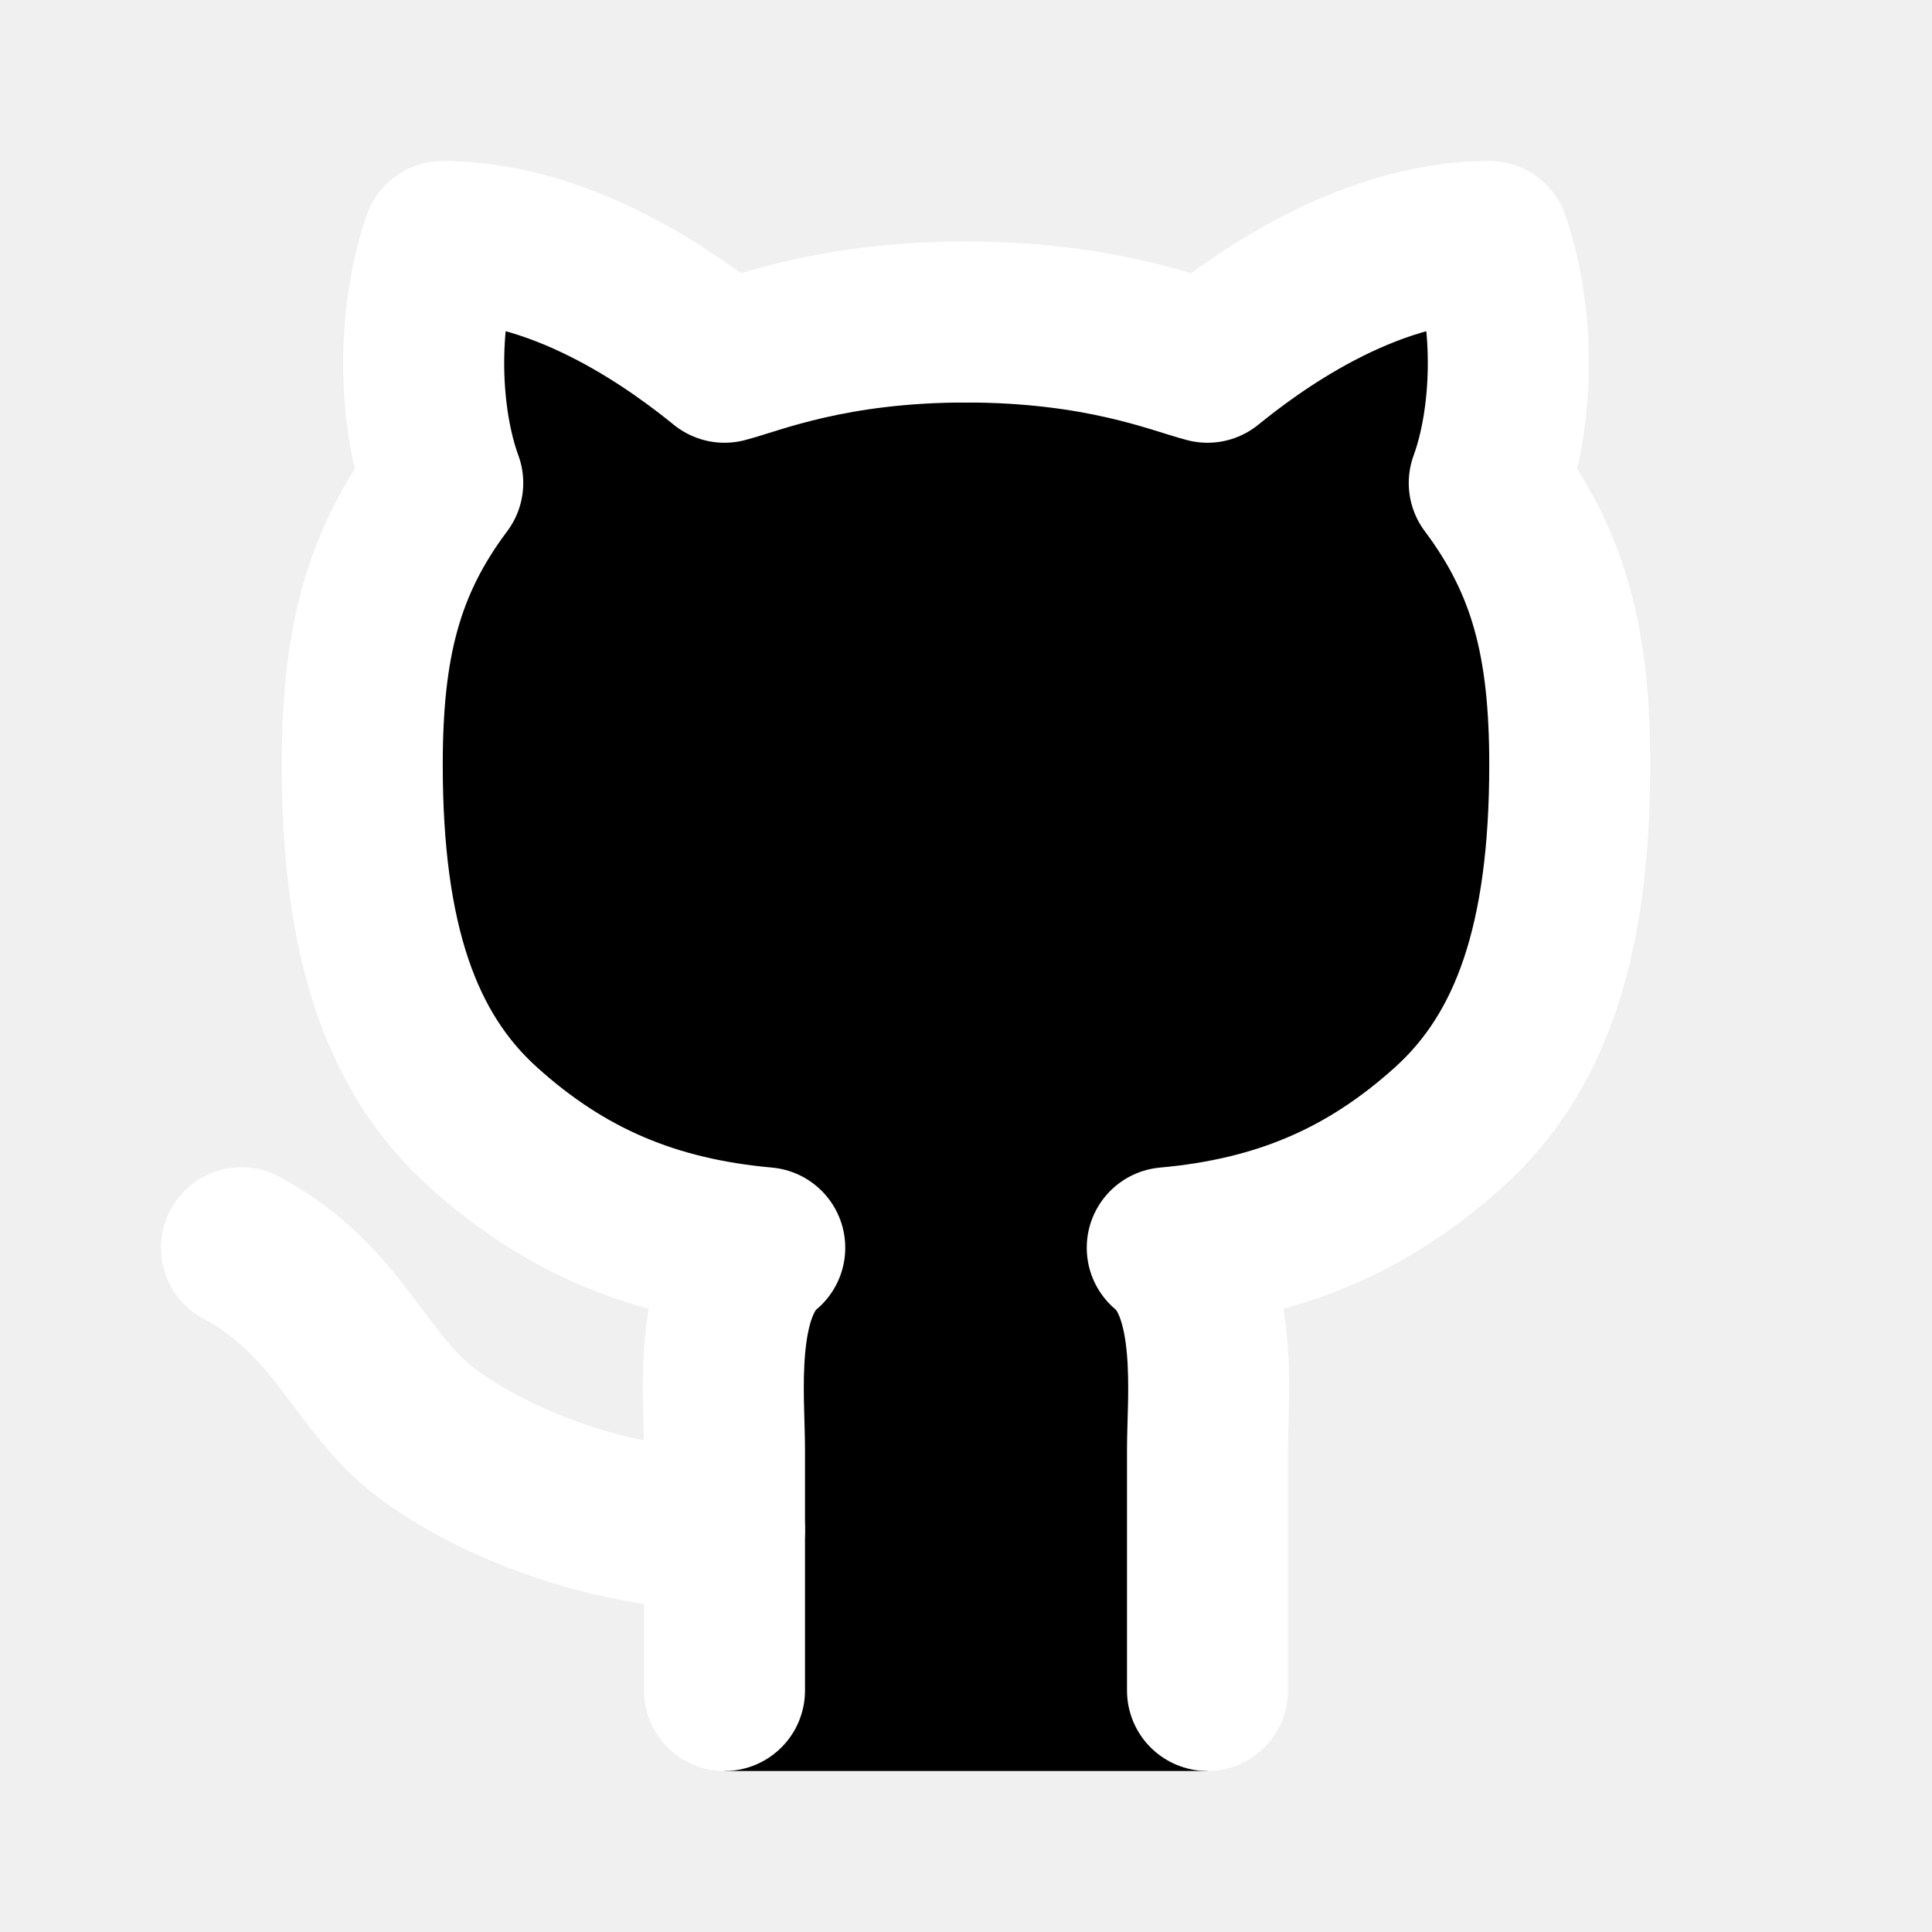
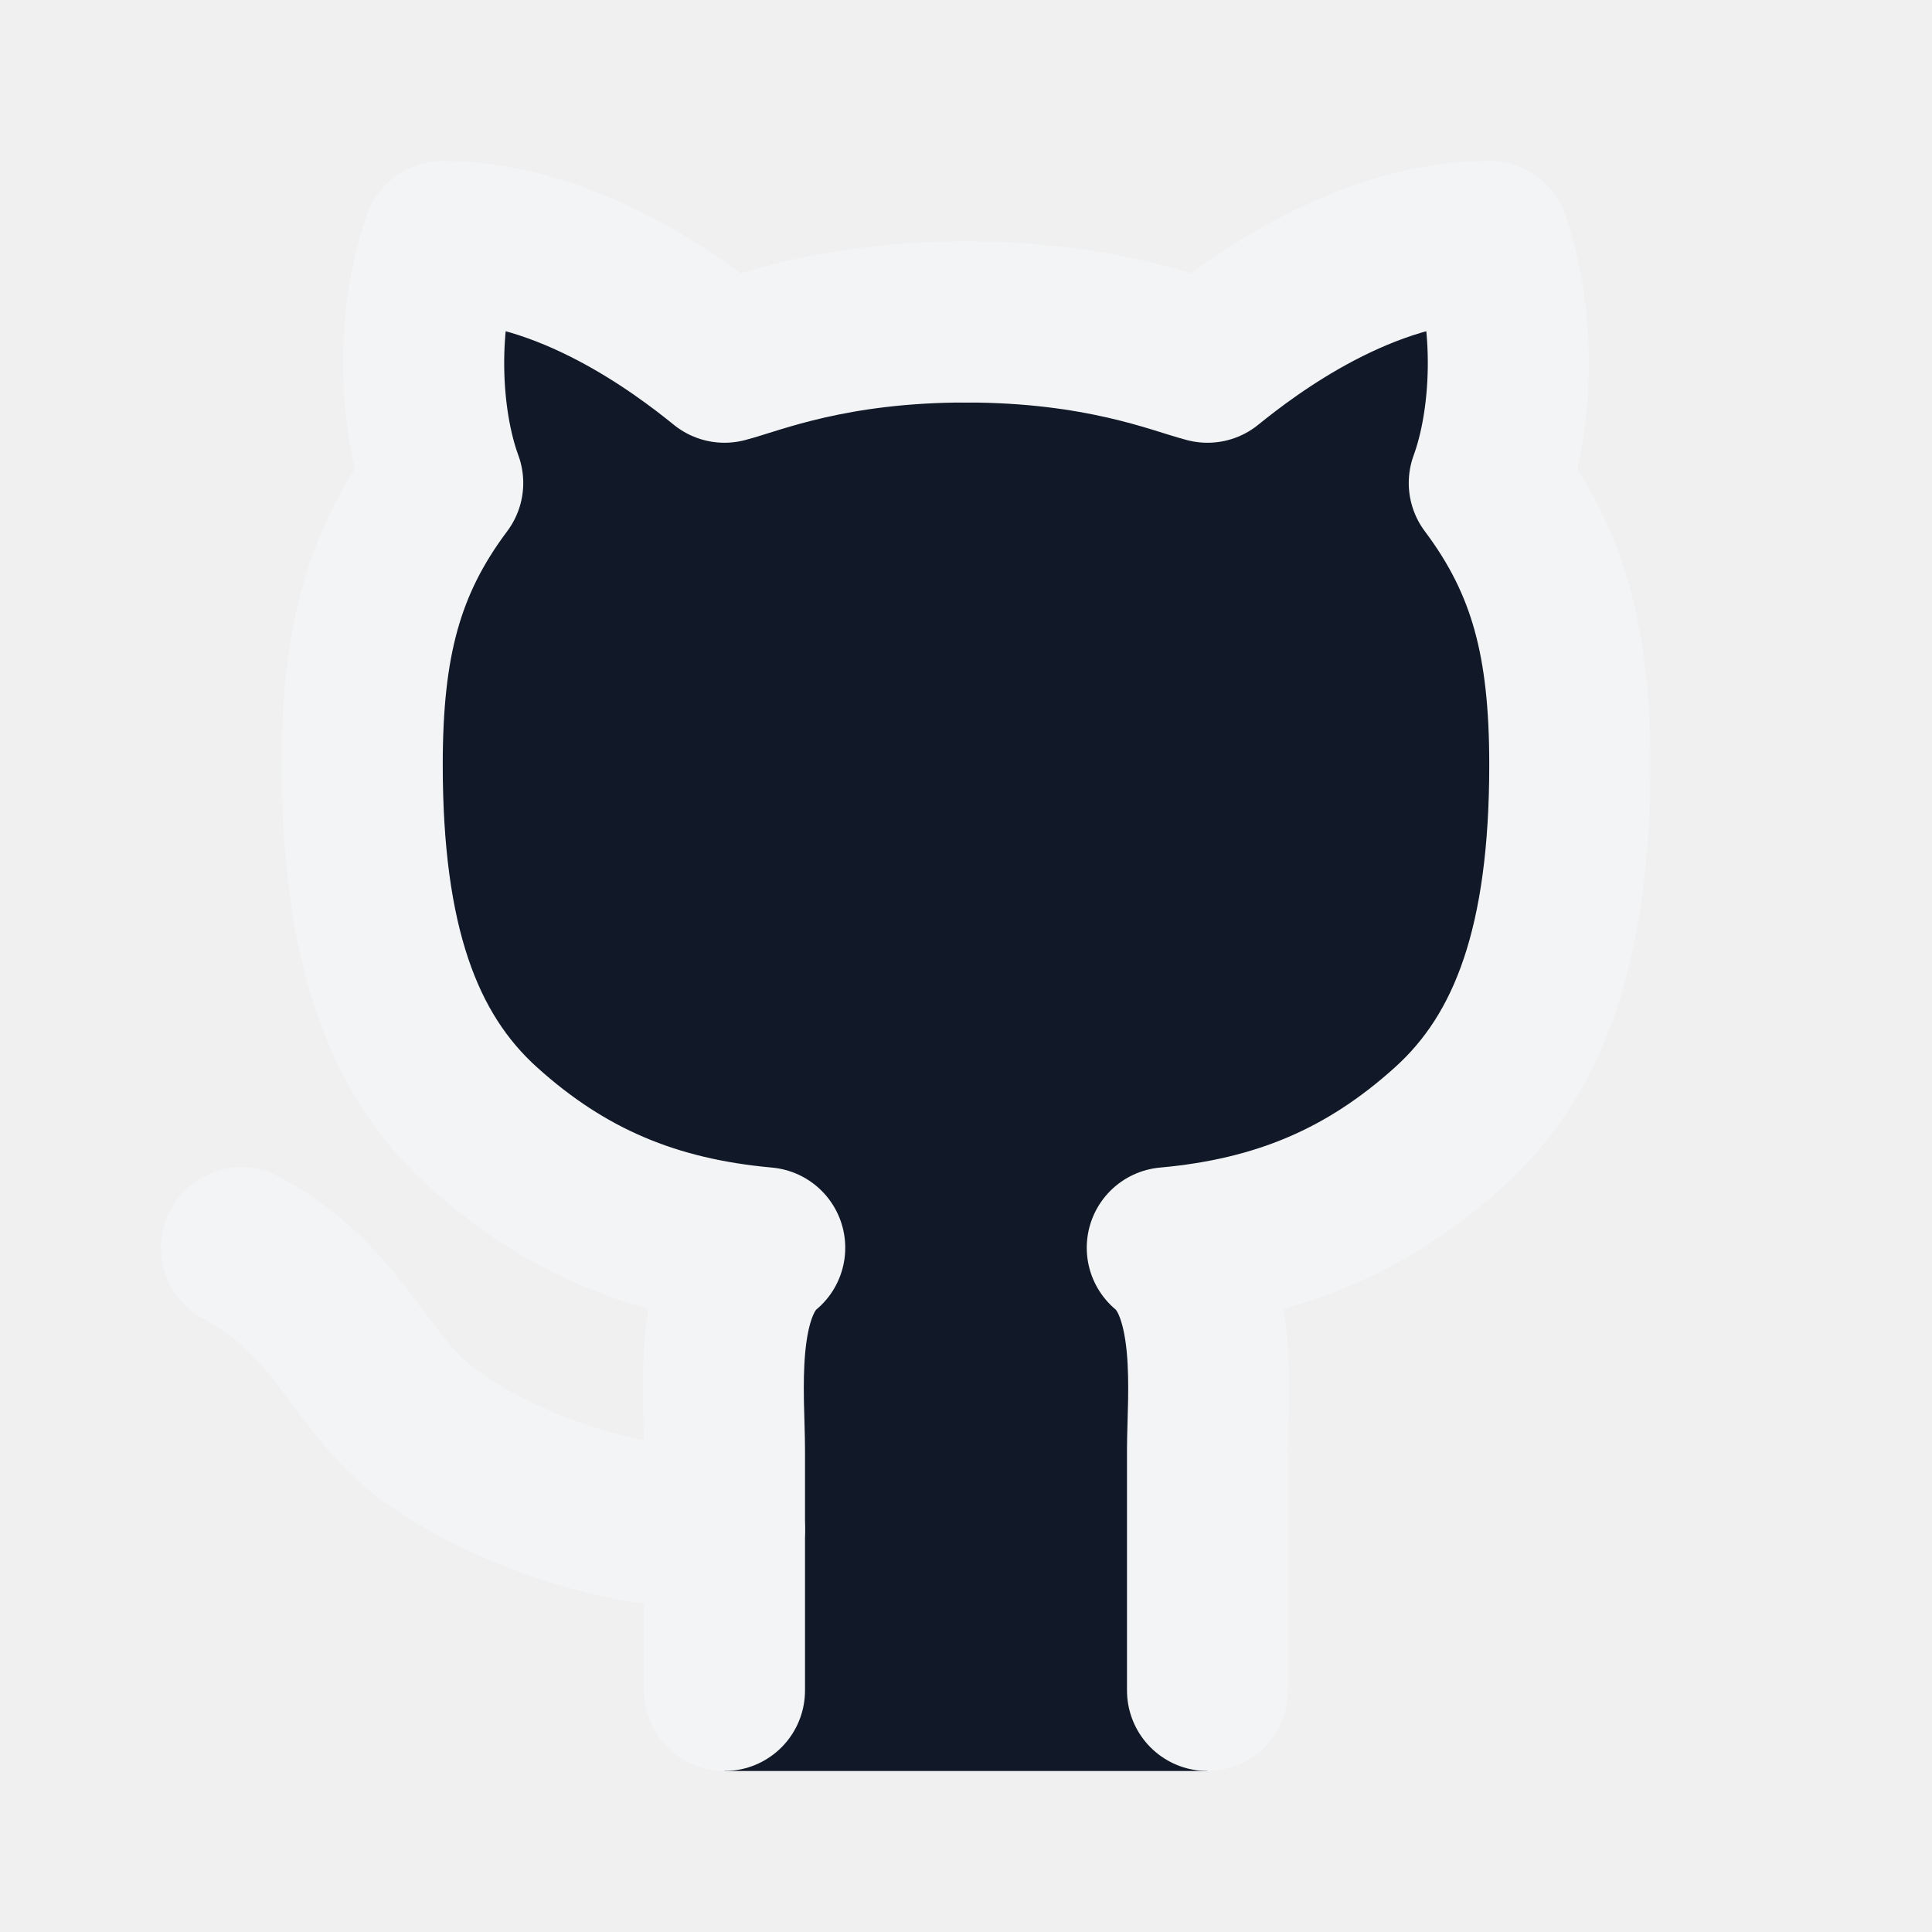
<svg xmlns="http://www.w3.org/2000/svg" width="24" height="24" viewBox="0 0 24 24" fill="none">
-   <path d="M15 4.5C14.612 4.4 13.668 4 12 4C10.332 4 9.388 4.4 9 4.5C8.475 4.075 7.062 3 5.5 3C5.156 4 5.214 5.22 5.5 6C4.75 7 4.5 8 4.5 9.5C4.5 11.688 4.983 13.082 6 14C7.017 14.918 8.111 15.375 9.5 15.5C8.85 16.038 9 17.374 9 18V22H15V18C15 17.374 15.15 16.038 14.5 15.5C15.889 15.375 16.983 14.918 18 14C19.017 13.082 19.5 11.687 19.5 9.5C19.5 8 19.25 7 18.5 6C18.786 5.22 18.844 4 18.5 3C16.937 3 15.525 4.075 15 4.5Z" fill="black" />
-   <path d="M12 4C13.668 4 14.612 4.4 15 4.5C15.525 4.075 16.938 3 18.5 3C18.844 4 18.786 5.22 18.5 6C19.25 7 19.5 8 19.5 9.5C19.5 11.688 19.017 13.082 18 14C16.983 14.918 15.889 15.375 14.5 15.5C15.15 16.038 15 17.374 15 18V21" stroke="white" stroke-width="2" stroke-linecap="round" stroke-linejoin="round" />
-   <path d="M12 4C10.332 4 9.388 4.4 9 4.5C8.475 4.075 7.062 3 5.5 3C5.156 4 5.214 5.22 5.5 6C4.75 7 4.5 8 4.5 9.5C4.5 11.688 4.983 13.082 6 14C7.017 14.918 8.111 15.375 9.5 15.5C8.85 16.038 9 17.374 9 18V21" stroke="white" stroke-width="2" stroke-linecap="round" stroke-linejoin="round" />
-   <path d="M9 19C7.594 19 6.156 18.437 5.312 17.812C4.47 17.188 4.22 16.157 3 15.5" stroke="white" stroke-width="2" stroke-linecap="round" />
+   <path d="M15 4.5C14.612 4.4 13.668 4 12 4C10.332 4 9.388 4.4 9 4.5C8.475 4.075 7.062 3 5.5 3C5.156 4 5.214 5.22 5.5 6C4.75 7 4.5 8 4.5 9.5C4.5 11.688 4.983 13.082 6 14C7.017 14.918 8.111 15.375 9.5 15.5C8.85 16.038 9 17.374 9 18V22H15V18C15 17.374 15.15 16.038 14.5 15.5C15.889 15.375 16.983 14.918 18 14C19.017 13.082 19.5 11.687 19.5 9.5C19.5 8 19.25 7 18.5 6C18.786 5.22 18.844 4 18.5 3C16.937 3 15.525 4.075 15 4.5Z" fill="#111827" />
+   <path d="M12 4C13.668 4 14.612 4.4 15 4.5C15.525 4.075 16.938 3 18.5 3C18.844 4 18.786 5.22 18.5 6C19.25 7 19.5 8 19.5 9.5C19.5 11.688 19.017 13.082 18 14C16.983 14.918 15.889 15.375 14.5 15.5C15.15 16.038 15 17.374 15 18V21" stroke="#f3f4f6" stroke-width="2" stroke-linecap="round" stroke-linejoin="round" />
+   <path d="M12 4C10.332 4 9.388 4.4 9 4.5C8.475 4.075 7.062 3 5.5 3C5.156 4 5.214 5.22 5.5 6C4.75 7 4.5 8 4.5 9.5C4.5 11.688 4.983 13.082 6 14C7.017 14.918 8.111 15.375 9.5 15.5C8.85 16.038 9 17.374 9 18V21" stroke="#f3f4f6" stroke-width="2" stroke-linecap="round" stroke-linejoin="round" />
+   <path d="M9 19C7.594 19 6.156 18.437 5.312 17.812C4.47 17.188 4.22 16.157 3 15.5" stroke="#f3f4f6" stroke-width="2" stroke-linecap="round" />
</svg>
